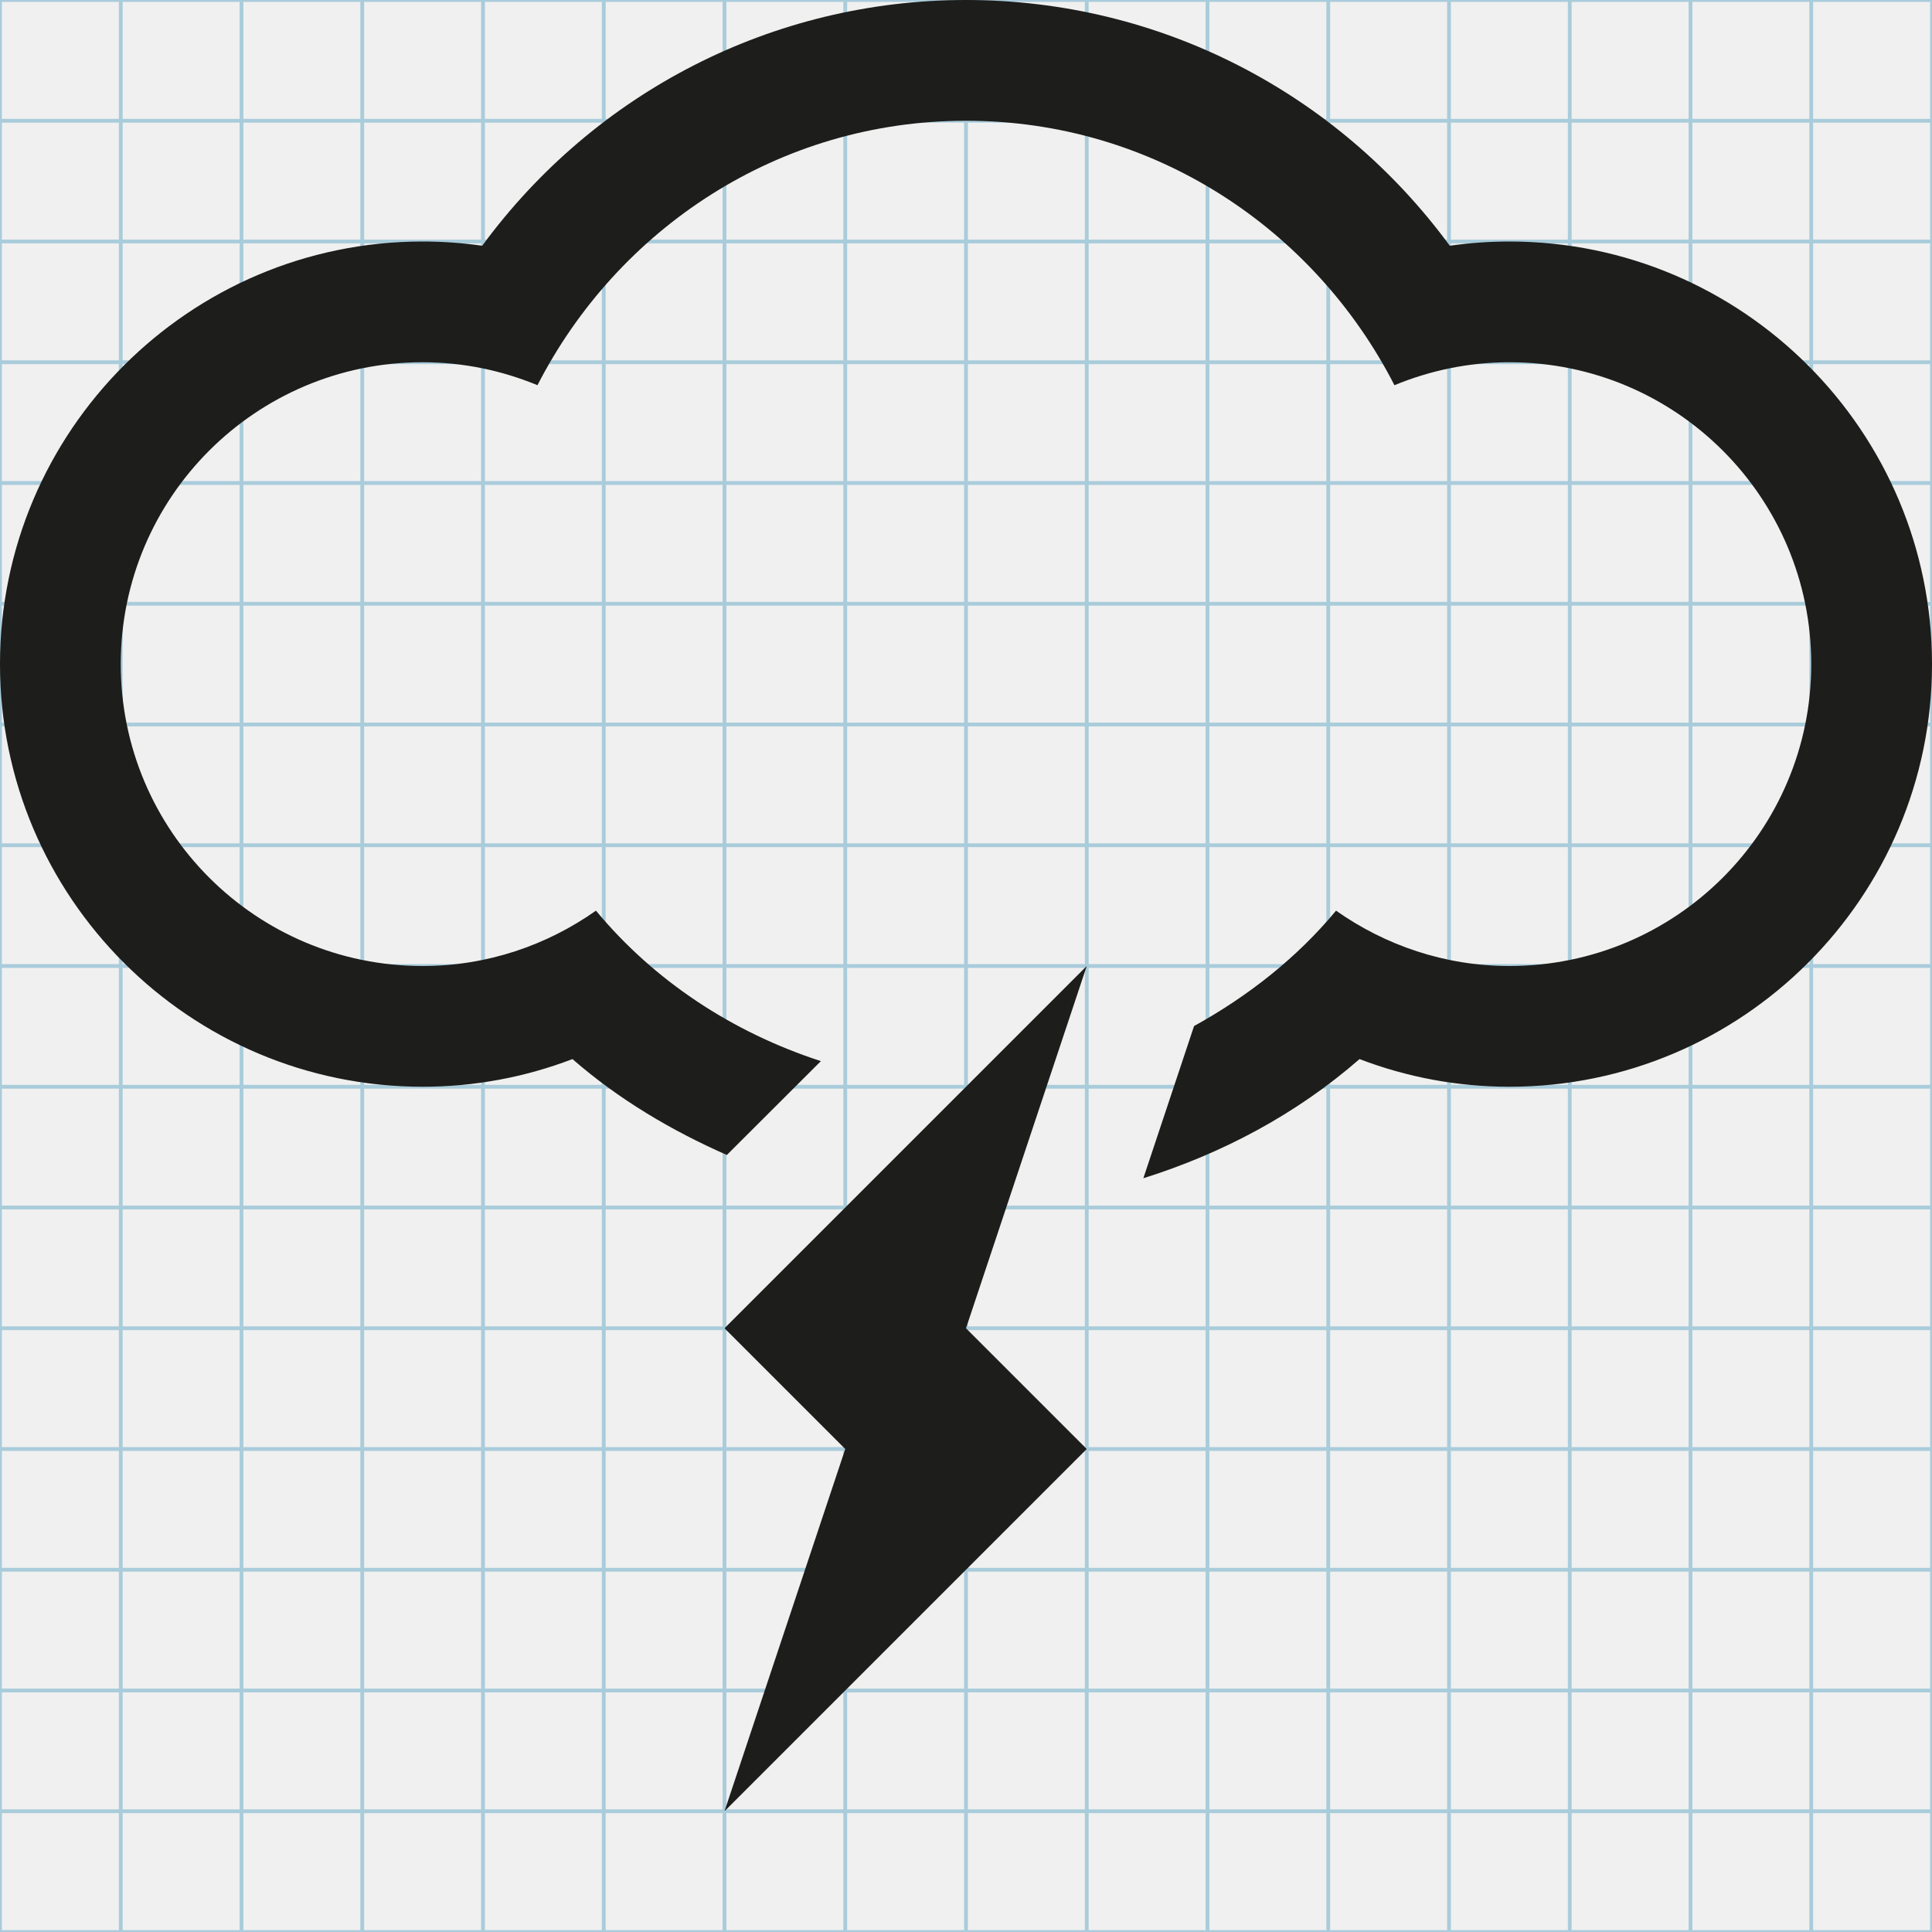
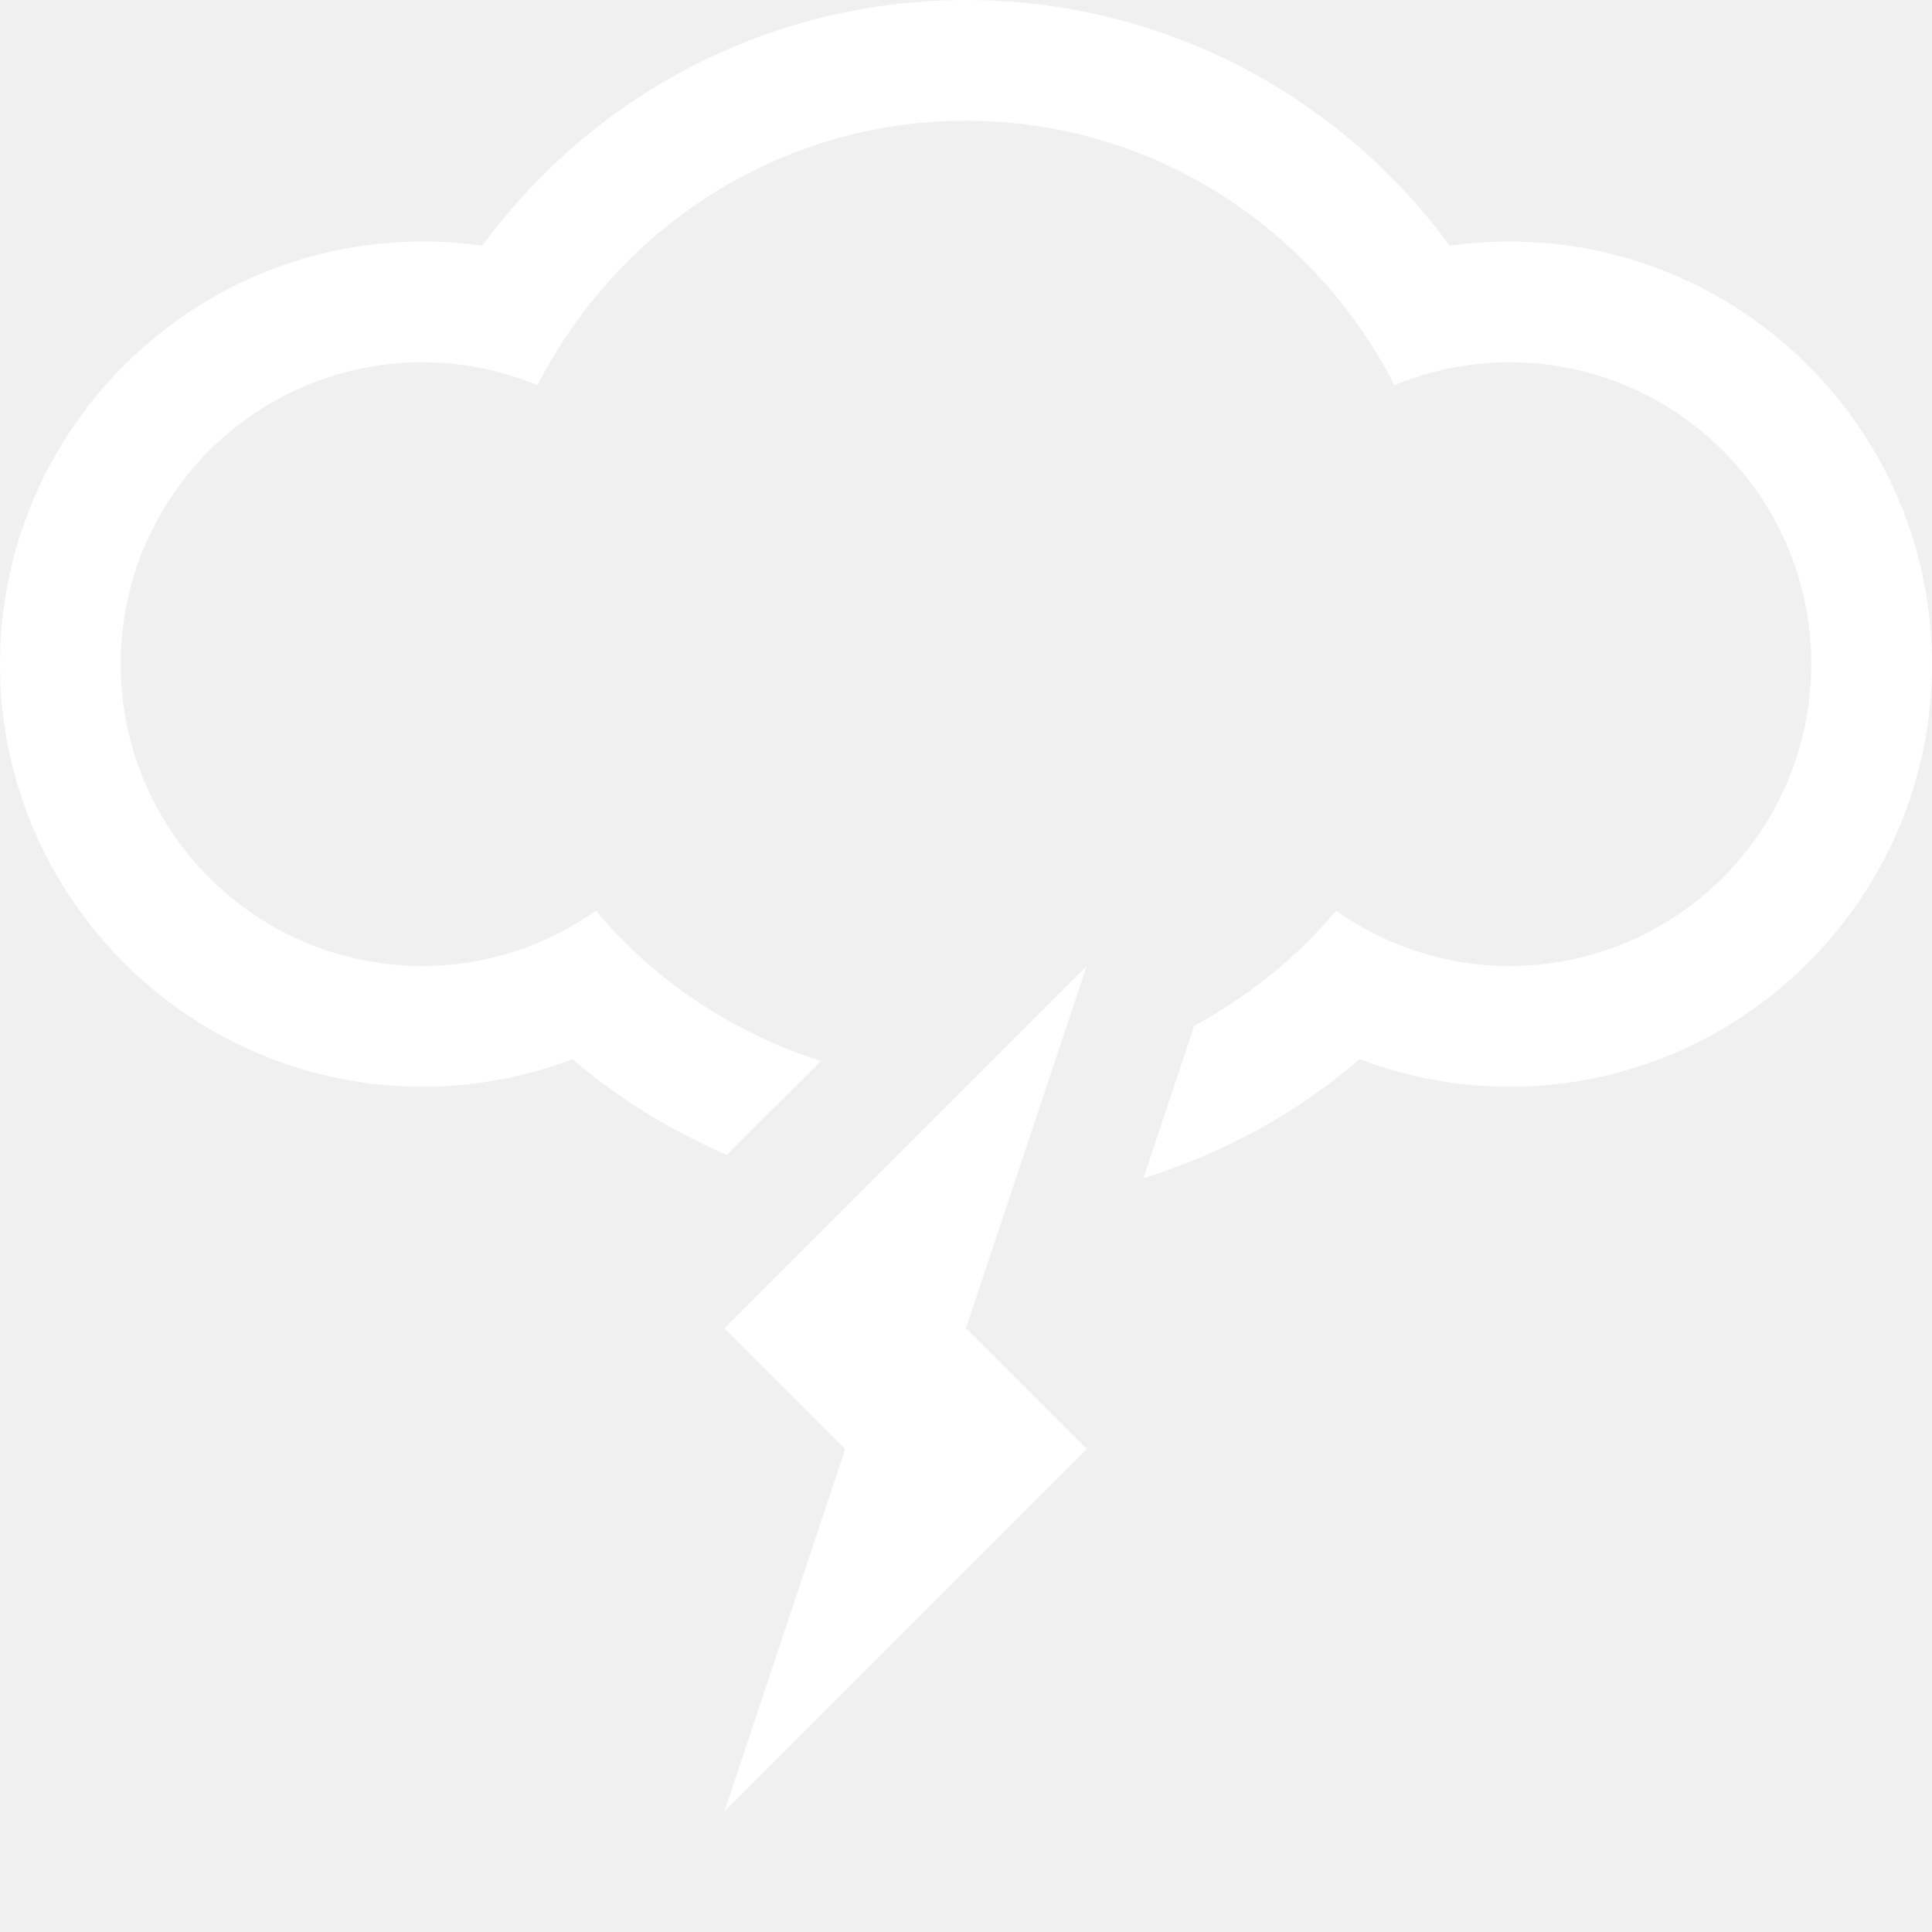
<svg xmlns="http://www.w3.org/2000/svg" version="1.1" id="Layer_1" x="0px" y="0px" width="512px" height="512px" viewBox="0 0 512 512" enable-background="new 0 0 512 512" xml:space="preserve">
-   <g id="Grid_1_">
-     <g id="Layer_1_1_">
-       <g id="Grid">
-         <g>
-           <rect fill="none" stroke="#A9CCDB" stroke-miterlimit="10" width="512" height="512" />
-           <line fill="none" stroke="#A9CCDB" stroke-miterlimit="10" x1="0" y1="480" x2="512" y2="480" />
-           <line fill="none" stroke="#A9CCDB" stroke-miterlimit="10" x1="0" y1="448" x2="512" y2="448" />
-           <line fill="none" stroke="#A9CCDB" stroke-miterlimit="10" x1="0" y1="416" x2="512" y2="416" />
-           <line fill="none" stroke="#A9CCDB" stroke-miterlimit="10" x1="0" y1="384" x2="512" y2="384" />
-           <line fill="none" stroke="#A9CCDB" stroke-miterlimit="10" x1="0" y1="352" x2="512" y2="352" />
-           <line fill="none" stroke="#A9CCDB" stroke-miterlimit="10" x1="0" y1="320" x2="512" y2="320" />
-           <line fill="none" stroke="#A9CCDB" stroke-miterlimit="10" x1="0" y1="288" x2="512" y2="288" />
-           <line fill="none" stroke="#A9CCDB" stroke-miterlimit="10" x1="0" y1="256" x2="512" y2="256" />
-           <line fill="none" stroke="#A9CCDB" stroke-miterlimit="10" x1="0" y1="224" x2="512" y2="224" />
-           <line fill="none" stroke="#A9CCDB" stroke-miterlimit="10" x1="0" y1="192" x2="512" y2="192" />
-           <line fill="none" stroke="#A9CCDB" stroke-miterlimit="10" x1="0" y1="160" x2="512" y2="160" />
-           <line fill="none" stroke="#A9CCDB" stroke-miterlimit="10" x1="0" y1="128" x2="512" y2="128" />
-           <line fill="none" stroke="#A9CCDB" stroke-miterlimit="10" x1="0" y1="96" x2="512" y2="96" />
-           <line fill="none" stroke="#A9CCDB" stroke-miterlimit="10" x1="0" y1="64" x2="512" y2="64" />
-           <line fill="none" stroke="#A9CCDB" stroke-miterlimit="10" x1="0" y1="32" x2="512" y2="32" />
-           <line fill="none" stroke="#A9CCDB" stroke-miterlimit="10" x1="480" y1="0" x2="480" y2="512" />
-           <line fill="none" stroke="#A9CCDB" stroke-miterlimit="10" x1="448" y1="0" x2="448" y2="512" />
-           <line fill="none" stroke="#A9CCDB" stroke-miterlimit="10" x1="416" y1="0" x2="416" y2="512" />
-           <line fill="none" stroke="#A9CCDB" stroke-miterlimit="10" x1="384" y1="0" x2="384" y2="512" />
-           <line fill="none" stroke="#A9CCDB" stroke-miterlimit="10" x1="352" y1="0" x2="352" y2="512" />
-           <line fill="none" stroke="#A9CCDB" stroke-miterlimit="10" x1="320" y1="0" x2="320" y2="512" />
-           <line fill="none" stroke="#A9CCDB" stroke-miterlimit="10" x1="288" y1="0" x2="288" y2="512" />
-           <line fill="none" stroke="#A9CCDB" stroke-miterlimit="10" x1="256" y1="0" x2="256" y2="512" />
-           <line fill="none" stroke="#A9CCDB" stroke-miterlimit="10" x1="224" y1="0" x2="224" y2="512" />
-           <line fill="none" stroke="#A9CCDB" stroke-miterlimit="10" x1="192" y1="0" x2="192" y2="512" />
-           <line fill="none" stroke="#A9CCDB" stroke-miterlimit="10" x1="160" y1="0" x2="160" y2="512" />
-           <line fill="none" stroke="#A9CCDB" stroke-miterlimit="10" x1="128" y1="0" x2="128" y2="512" />
-           <line fill="none" stroke="#A9CCDB" stroke-miterlimit="10" x1="96" y1="0" x2="96" y2="512" />
-           <line fill="none" stroke="#A9CCDB" stroke-miterlimit="10" x1="64" y1="0" x2="64" y2="512" />
-           <line fill="none" stroke="#A9CCDB" stroke-miterlimit="10" x1="32" y1="0" x2="32" y2="512" />
-         </g>
-       </g>
-     </g>
-   </g>
  <g>
    <g>
-       <path fill="#1D1D1B" d="M400,64c-5.312,0-10.562,0.375-15.792,1.125C354.334,24.417,307.188,0,256,0    c-51.188,0-98.312,24.417-128.208,65.125C122.562,64.375,117.312,64,112,64C50.25,64,0,114.25,0,176s50.25,112,112,112    c13.688,0,27.084-2.5,39.709-7.333c12.291,10.708,26.25,18.958,40.916,25.416l24.916-24.874    c-23.458-7.626-44.166-21.271-59.604-39.876C144.938,250.5,129.125,256,112,256c-44.188,0-80-35.812-80-80s35.812-80,80-80    c10.812,0,21.062,2.208,30.438,6.083C163.667,60.667,206.291,32,256,32s92.334,28.667,113.541,70.083    C378.938,98.208,389.209,96,400,96c44.188,0,80,35.812,80,80s-35.812,80-80,80c-17.125,0-32.916-5.5-45.938-14.667    c-10.375,12.521-23.312,22.667-37.625,30.584L303,312.25c20.875-6.562,40.5-16.938,57.291-31.583    C372.916,285.5,386.312,288,400,288c61.75,0,112-50.25,112-112S461.75,64,400,64z M192,352l32,32l-32,96l96-96l-32-32l32-96    L192,352z" />
+       <path fill="#FFFFFF" d="M400,64c-5.312,0-10.562,0.375-15.792,1.125C354.334,24.417,307.188,0,256,0    c-51.188,0-98.312,24.417-128.208,65.125C122.562,64.375,117.312,64,112,64C50.25,64,0,114.25,0,176s50.25,112,112,112    c13.688,0,27.084-2.5,39.709-7.333c12.291,10.708,26.25,18.958,40.916,25.416l24.916-24.874    c-23.458-7.626-44.166-21.271-59.604-39.876C144.938,250.5,129.125,256,112,256c-44.188,0-80-35.812-80-80s35.812-80,80-80    c10.812,0,21.062,2.208,30.438,6.083C163.667,60.667,206.291,32,256,32s92.334,28.667,113.541,70.083    C378.938,98.208,389.209,96,400,96c44.188,0,80,35.812,80,80s-35.812,80-80,80c-17.125,0-32.916-5.5-45.938-14.667    c-10.375,12.521-23.312,22.667-37.625,30.584L303,312.25c20.875-6.562,40.5-16.938,57.291-31.583    C372.916,285.5,386.312,288,400,288c61.75,0,112-50.25,112-112S461.75,64,400,64z M192,352l32,32l-32,96l96-96l-32-32l32-96    L192,352z" />
    </g>
  </g>
</svg>
